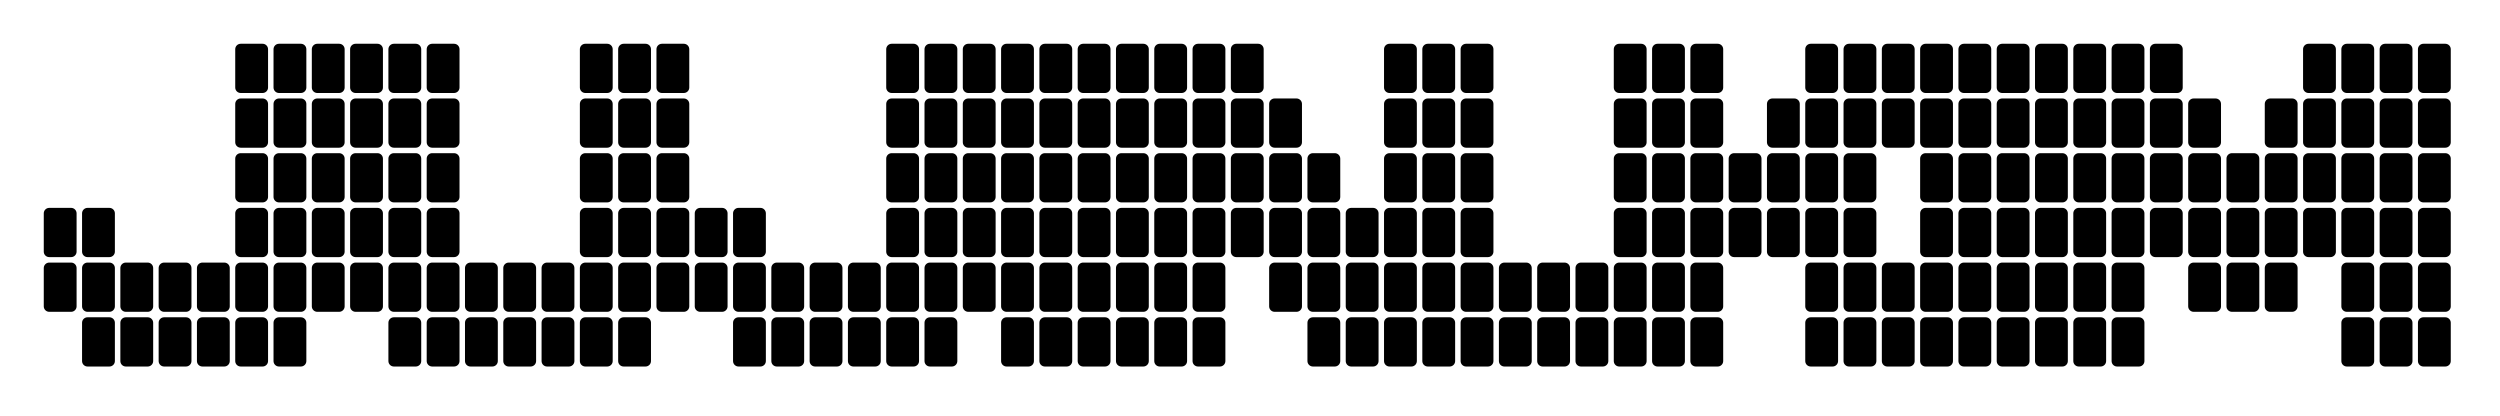
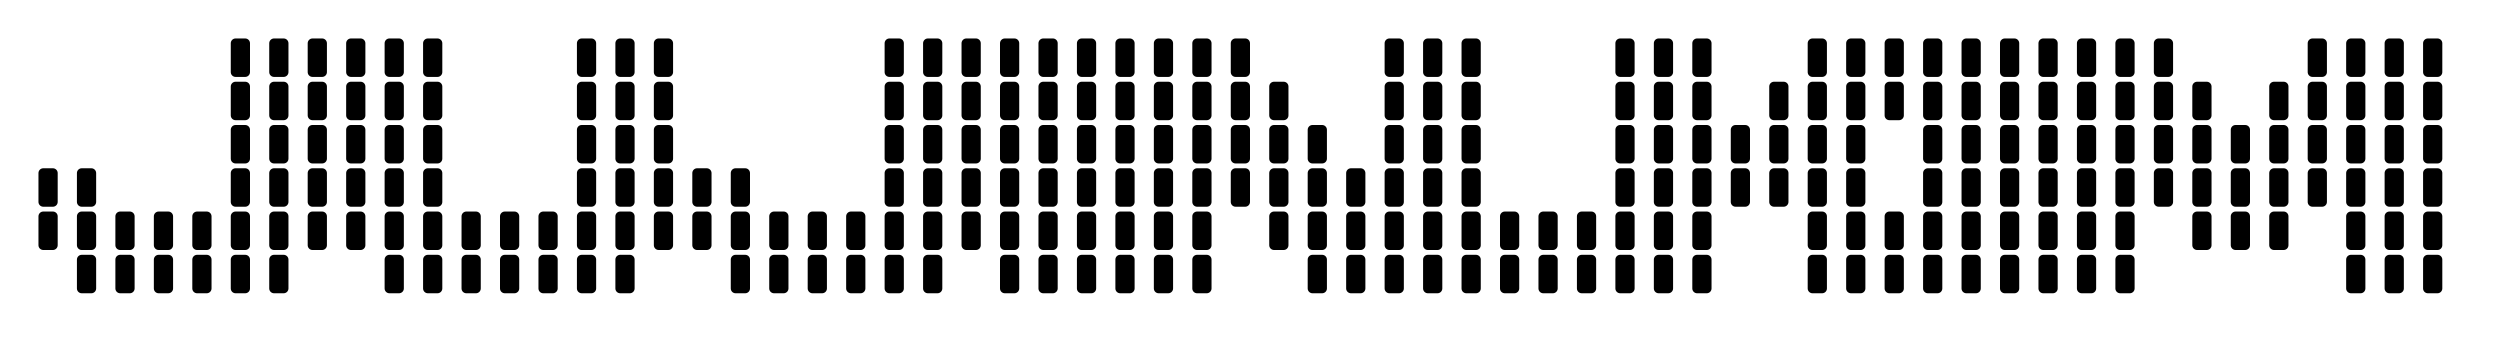
- <svg xmlns="http://www.w3.org/2000/svg" viewBox="0 0 457 76" fill="currentColor" aria-hidden="true" preserveAspectRatio="xMidYMid meet">
-   <rect x="43" y="8" width="6" height="9" rx="1" ry="1" />
-   <rect x="50" y="8" width="6" height="9" rx="1" ry="1" />
-   <rect x="57" y="8" width="6" height="9" rx="1" ry="1" />
-   <rect x="64" y="8" width="6" height="9" rx="1" ry="1" />
-   <rect x="71" y="8" width="6" height="9" rx="1" ry="1" />
-   <rect x="78" y="8" width="6" height="9" rx="1" ry="1" />
-   <rect x="106" y="8" width="6" height="9" rx="1" ry="1" />
-   <rect x="113" y="8" width="6" height="9" rx="1" ry="1" />
-   <rect x="120" y="8" width="6" height="9" rx="1" ry="1" />
-   <rect x="162" y="8" width="6" height="9" rx="1" ry="1" />
-   <rect x="169" y="8" width="6" height="9" rx="1" ry="1" />
-   <rect x="176" y="8" width="6" height="9" rx="1" ry="1" />
-   <rect x="183" y="8" width="6" height="9" rx="1" ry="1" />
-   <rect x="190" y="8" width="6" height="9" rx="1" ry="1" />
-   <rect x="197" y="8" width="6" height="9" rx="1" ry="1" />
-   <rect x="204" y="8" width="6" height="9" rx="1" ry="1" />
-   <rect x="211" y="8" width="6" height="9" rx="1" ry="1" />
-   <rect x="218" y="8" width="6" height="9" rx="1" ry="1" />
-   <rect x="225" y="8" width="6" height="9" rx="1" ry="1" />
-   <rect x="253" y="8" width="6" height="9" rx="1" ry="1" />
-   <rect x="260" y="8" width="6" height="9" rx="1" ry="1" />
-   <rect x="267" y="8" width="6" height="9" rx="1" ry="1" />
-   <rect x="295" y="8" width="6" height="9" rx="1" ry="1" />
-   <rect x="302" y="8" width="6" height="9" rx="1" ry="1" />
-   <rect x="309" y="8" width="6" height="9" rx="1" ry="1" />
-   <rect x="330" y="8" width="6" height="9" rx="1" ry="1" />
-   <rect x="337" y="8" width="6" height="9" rx="1" ry="1" />
-   <rect x="344" y="8" width="6" height="9" rx="1" ry="1" />
-   <rect x="351" y="8" width="6" height="9" rx="1" ry="1" />
-   <rect x="358" y="8" width="6" height="9" rx="1" ry="1" />
-   <rect x="365" y="8" width="6" height="9" rx="1" ry="1" />
-   <rect x="372" y="8" width="6" height="9" rx="1" ry="1" />
-   <rect x="379" y="8" width="6" height="9" rx="1" ry="1" />
-   <rect x="386" y="8" width="6" height="9" rx="1" ry="1" />
-   <rect x="393" y="8" width="6" height="9" rx="1" ry="1" />
-   <rect x="421" y="8" width="6" height="9" rx="1" ry="1" />
-   <rect x="428" y="8" width="6" height="9" rx="1" ry="1" />
-   <rect x="435" y="8" width="6" height="9" rx="1" ry="1" />
-   <rect x="442" y="8" width="6" height="9" rx="1" ry="1" />
-   <rect x="43" y="18" width="6" height="9" rx="1" ry="1" />
-   <rect x="50" y="18" width="6" height="9" rx="1" ry="1" />
-   <rect x="57" y="18" width="6" height="9" rx="1" ry="1" />
-   <rect x="64" y="18" width="6" height="9" rx="1" ry="1" />
-   <rect x="71" y="18" width="6" height="9" rx="1" ry="1" />
-   <rect x="78" y="18" width="6" height="9" rx="1" ry="1" />
-   <rect x="106" y="18" width="6" height="9" rx="1" ry="1" />
-   <rect x="113" y="18" width="6" height="9" rx="1" ry="1" />
-   <rect x="120" y="18" width="6" height="9" rx="1" ry="1" />
-   <rect x="162" y="18" width="6" height="9" rx="1" ry="1" />
-   <rect x="169" y="18" width="6" height="9" rx="1" ry="1" />
-   <rect x="176" y="18" width="6" height="9" rx="1" ry="1" />
-   <rect x="183" y="18" width="6" height="9" rx="1" ry="1" />
-   <rect x="190" y="18" width="6" height="9" rx="1" ry="1" />
-   <rect x="197" y="18" width="6" height="9" rx="1" ry="1" />
-   <rect x="204" y="18" width="6" height="9" rx="1" ry="1" />
-   <rect x="211" y="18" width="6" height="9" rx="1" ry="1" />
-   <rect x="218" y="18" width="6" height="9" rx="1" ry="1" />
-   <rect x="225" y="18" width="6" height="9" rx="1" ry="1" />
-   <rect x="232" y="18" width="6" height="9" rx="1" ry="1" />
-   <rect x="253" y="18" width="6" height="9" rx="1" ry="1" />
-   <rect x="260" y="18" width="6" height="9" rx="1" ry="1" />
-   <rect x="267" y="18" width="6" height="9" rx="1" ry="1" />
-   <rect x="295" y="18" width="6" height="9" rx="1" ry="1" />
-   <rect x="302" y="18" width="6" height="9" rx="1" ry="1" />
-   <rect x="309" y="18" width="6" height="9" rx="1" ry="1" />
-   <rect x="323" y="18" width="6" height="9" rx="1" ry="1" />
-   <rect x="330" y="18" width="6" height="9" rx="1" ry="1" />
-   <rect x="337" y="18" width="6" height="9" rx="1" ry="1" />
-   <rect x="344" y="18" width="6" height="9" rx="1" ry="1" />
-   <rect x="351" y="18" width="6" height="9" rx="1" ry="1" />
-   <rect x="358" y="18" width="6" height="9" rx="1" ry="1" />
-   <rect x="365" y="18" width="6" height="9" rx="1" ry="1" />
-   <rect x="372" y="18" width="6" height="9" rx="1" ry="1" />
-   <rect x="379" y="18" width="6" height="9" rx="1" ry="1" />
-   <rect x="386" y="18" width="6" height="9" rx="1" ry="1" />
-   <rect x="393" y="18" width="6" height="9" rx="1" ry="1" />
-   <rect x="400" y="18" width="6" height="9" rx="1" ry="1" />
-   <rect x="414" y="18" width="6" height="9" rx="1" ry="1" />
-   <rect x="421" y="18" width="6" height="9" rx="1" ry="1" />
-   <rect x="428" y="18" width="6" height="9" rx="1" ry="1" />
-   <rect x="435" y="18" width="6" height="9" rx="1" ry="1" />
-   <rect x="442" y="18" width="6" height="9" rx="1" ry="1" />
-   <rect x="43" y="28" width="6" height="9" rx="1" ry="1" />
-   <rect x="50" y="28" width="6" height="9" rx="1" ry="1" />
-   <rect x="57" y="28" width="6" height="9" rx="1" ry="1" />
-   <rect x="64" y="28" width="6" height="9" rx="1" ry="1" />
-   <rect x="71" y="28" width="6" height="9" rx="1" ry="1" />
-   <rect x="78" y="28" width="6" height="9" rx="1" ry="1" />
-   <rect x="106" y="28" width="6" height="9" rx="1" ry="1" />
-   <rect x="113" y="28" width="6" height="9" rx="1" ry="1" />
-   <rect x="120" y="28" width="6" height="9" rx="1" ry="1" />
-   <rect x="162" y="28" width="6" height="9" rx="1" ry="1" />
-   <rect x="169" y="28" width="6" height="9" rx="1" ry="1" />
-   <rect x="176" y="28" width="6" height="9" rx="1" ry="1" />
-   <rect x="183" y="28" width="6" height="9" rx="1" ry="1" />
-   <rect x="190" y="28" width="6" height="9" rx="1" ry="1" />
-   <rect x="197" y="28" width="6" height="9" rx="1" ry="1" />
-   <rect x="204" y="28" width="6" height="9" rx="1" ry="1" />
-   <rect x="211" y="28" width="6" height="9" rx="1" ry="1" />
-   <rect x="218" y="28" width="6" height="9" rx="1" ry="1" />
-   <rect x="225" y="28" width="6" height="9" rx="1" ry="1" />
-   <rect x="232" y="28" width="6" height="9" rx="1" ry="1" />
-   <rect x="239" y="28" width="6" height="9" rx="1" ry="1" />
-   <rect x="253" y="28" width="6" height="9" rx="1" ry="1" />
-   <rect x="260" y="28" width="6" height="9" rx="1" ry="1" />
-   <rect x="267" y="28" width="6" height="9" rx="1" ry="1" />
-   <rect x="295" y="28" width="6" height="9" rx="1" ry="1" />
-   <rect x="302" y="28" width="6" height="9" rx="1" ry="1" />
-   <rect x="309" y="28" width="6" height="9" rx="1" ry="1" />
-   <rect x="316" y="28" width="6" height="9" rx="1" ry="1" />
-   <rect x="323" y="28" width="6" height="9" rx="1" ry="1" />
-   <rect x="330" y="28" width="6" height="9" rx="1" ry="1" />
-   <rect x="337" y="28" width="6" height="9" rx="1" ry="1" />
-   <rect x="351" y="28" width="6" height="9" rx="1" ry="1" />
-   <rect x="358" y="28" width="6" height="9" rx="1" ry="1" />
-   <rect x="365" y="28" width="6" height="9" rx="1" ry="1" />
-   <rect x="372" y="28" width="6" height="9" rx="1" ry="1" />
-   <rect x="379" y="28" width="6" height="9" rx="1" ry="1" />
-   <rect x="386" y="28" width="6" height="9" rx="1" ry="1" />
-   <rect x="393" y="28" width="6" height="9" rx="1" ry="1" />
-   <rect x="400" y="28" width="6" height="9" rx="1" ry="1" />
-   <rect x="407" y="28" width="6" height="9" rx="1" ry="1" />
-   <rect x="414" y="28" width="6" height="9" rx="1" ry="1" />
-   <rect x="421" y="28" width="6" height="9" rx="1" ry="1" />
-   <rect x="428" y="28" width="6" height="9" rx="1" ry="1" />
-   <rect x="435" y="28" width="6" height="9" rx="1" ry="1" />
-   <rect x="442" y="28" width="6" height="9" rx="1" ry="1" />
-   <rect x="8" y="38" width="6" height="9" rx="1" ry="1" />
-   <rect x="15" y="38" width="6" height="9" rx="1" ry="1" />
-   <rect x="43" y="38" width="6" height="9" rx="1" ry="1" />
-   <rect x="50" y="38" width="6" height="9" rx="1" ry="1" />
-   <rect x="57" y="38" width="6" height="9" rx="1" ry="1" />
-   <rect x="64" y="38" width="6" height="9" rx="1" ry="1" />
-   <rect x="71" y="38" width="6" height="9" rx="1" ry="1" />
-   <rect x="78" y="38" width="6" height="9" rx="1" ry="1" />
-   <rect x="106" y="38" width="6" height="9" rx="1" ry="1" />
-   <rect x="113" y="38" width="6" height="9" rx="1" ry="1" />
-   <rect x="120" y="38" width="6" height="9" rx="1" ry="1" />
-   <rect x="127" y="38" width="6" height="9" rx="1" ry="1" />
-   <rect x="134" y="38" width="6" height="9" rx="1" ry="1" />
-   <rect x="162" y="38" width="6" height="9" rx="1" ry="1" />
-   <rect x="169" y="38" width="6" height="9" rx="1" ry="1" />
-   <rect x="176" y="38" width="6" height="9" rx="1" ry="1" />
-   <rect x="183" y="38" width="6" height="9" rx="1" ry="1" />
-   <rect x="190" y="38" width="6" height="9" rx="1" ry="1" />
-   <rect x="197" y="38" width="6" height="9" rx="1" ry="1" />
-   <rect x="204" y="38" width="6" height="9" rx="1" ry="1" />
-   <rect x="211" y="38" width="6" height="9" rx="1" ry="1" />
-   <rect x="218" y="38" width="6" height="9" rx="1" ry="1" />
-   <rect x="225" y="38" width="6" height="9" rx="1" ry="1" />
-   <rect x="232" y="38" width="6" height="9" rx="1" ry="1" />
-   <rect x="239" y="38" width="6" height="9" rx="1" ry="1" />
-   <rect x="246" y="38" width="6" height="9" rx="1" ry="1" />
-   <rect x="253" y="38" width="6" height="9" rx="1" ry="1" />
-   <rect x="260" y="38" width="6" height="9" rx="1" ry="1" />
-   <rect x="267" y="38" width="6" height="9" rx="1" ry="1" />
-   <rect x="295" y="38" width="6" height="9" rx="1" ry="1" />
-   <rect x="302" y="38" width="6" height="9" rx="1" ry="1" />
-   <rect x="309" y="38" width="6" height="9" rx="1" ry="1" />
-   <rect x="316" y="38" width="6" height="9" rx="1" ry="1" />
-   <rect x="323" y="38" width="6" height="9" rx="1" ry="1" />
-   <rect x="330" y="38" width="6" height="9" rx="1" ry="1" />
-   <rect x="337" y="38" width="6" height="9" rx="1" ry="1" />
-   <rect x="351" y="38" width="6" height="9" rx="1" ry="1" />
-   <rect x="358" y="38" width="6" height="9" rx="1" ry="1" />
-   <rect x="365" y="38" width="6" height="9" rx="1" ry="1" />
-   <rect x="372" y="38" width="6" height="9" rx="1" ry="1" />
-   <rect x="379" y="38" width="6" height="9" rx="1" ry="1" />
-   <rect x="386" y="38" width="6" height="9" rx="1" ry="1" />
-   <rect x="393" y="38" width="6" height="9" rx="1" ry="1" />
-   <rect x="400" y="38" width="6" height="9" rx="1" ry="1" />
-   <rect x="407" y="38" width="6" height="9" rx="1" ry="1" />
-   <rect x="414" y="38" width="6" height="9" rx="1" ry="1" />
-   <rect x="421" y="38" width="6" height="9" rx="1" ry="1" />
-   <rect x="428" y="38" width="6" height="9" rx="1" ry="1" />
-   <rect x="435" y="38" width="6" height="9" rx="1" ry="1" />
-   <rect x="442" y="38" width="6" height="9" rx="1" ry="1" />
-   <rect x="8" y="48" width="6" height="9" rx="1" ry="1" />
-   <rect x="15" y="48" width="6" height="9" rx="1" ry="1" />
-   <rect x="22" y="48" width="6" height="9" rx="1" ry="1" />
-   <rect x="29" y="48" width="6" height="9" rx="1" ry="1" />
-   <rect x="36" y="48" width="6" height="9" rx="1" ry="1" />
-   <rect x="43" y="48" width="6" height="9" rx="1" ry="1" />
-   <rect x="50" y="48" width="6" height="9" rx="1" ry="1" />
-   <rect x="57" y="48" width="6" height="9" rx="1" ry="1" />
-   <rect x="64" y="48" width="6" height="9" rx="1" ry="1" />
-   <rect x="71" y="48" width="6" height="9" rx="1" ry="1" />
-   <rect x="78" y="48" width="6" height="9" rx="1" ry="1" />
-   <rect x="85" y="48" width="6" height="9" rx="1" ry="1" />
-   <rect x="92" y="48" width="6" height="9" rx="1" ry="1" />
-   <rect x="99" y="48" width="6" height="9" rx="1" ry="1" />
-   <rect x="106" y="48" width="6" height="9" rx="1" ry="1" />
-   <rect x="113" y="48" width="6" height="9" rx="1" ry="1" />
-   <rect x="120" y="48" width="6" height="9" rx="1" ry="1" />
-   <rect x="127" y="48" width="6" height="9" rx="1" ry="1" />
-   <rect x="134" y="48" width="6" height="9" rx="1" ry="1" />
-   <rect x="141" y="48" width="6" height="9" rx="1" ry="1" />
-   <rect x="148" y="48" width="6" height="9" rx="1" ry="1" />
-   <rect x="155" y="48" width="6" height="9" rx="1" ry="1" />
-   <rect x="162" y="48" width="6" height="9" rx="1" ry="1" />
-   <rect x="169" y="48" width="6" height="9" rx="1" ry="1" />
-   <rect x="176" y="48" width="6" height="9" rx="1" ry="1" />
-   <rect x="183" y="48" width="6" height="9" rx="1" ry="1" />
-   <rect x="190" y="48" width="6" height="9" rx="1" ry="1" />
-   <rect x="197" y="48" width="6" height="9" rx="1" ry="1" />
-   <rect x="204" y="48" width="6" height="9" rx="1" ry="1" />
-   <rect x="211" y="48" width="6" height="9" rx="1" ry="1" />
-   <rect x="218" y="48" width="6" height="9" rx="1" ry="1" />
-   <rect x="232" y="48" width="6" height="9" rx="1" ry="1" />
-   <rect x="239" y="48" width="6" height="9" rx="1" ry="1" />
-   <rect x="246" y="48" width="6" height="9" rx="1" ry="1" />
-   <rect x="253" y="48" width="6" height="9" rx="1" ry="1" />
-   <rect x="260" y="48" width="6" height="9" rx="1" ry="1" />
-   <rect x="267" y="48" width="6" height="9" rx="1" ry="1" />
-   <rect x="274" y="48" width="6" height="9" rx="1" ry="1" />
-   <rect x="281" y="48" width="6" height="9" rx="1" ry="1" />
-   <rect x="288" y="48" width="6" height="9" rx="1" ry="1" />
-   <rect x="295" y="48" width="6" height="9" rx="1" ry="1" />
-   <rect x="302" y="48" width="6" height="9" rx="1" ry="1" />
-   <rect x="309" y="48" width="6" height="9" rx="1" ry="1" />
-   <rect x="330" y="48" width="6" height="9" rx="1" ry="1" />
-   <rect x="337" y="48" width="6" height="9" rx="1" ry="1" />
-   <rect x="344" y="48" width="6" height="9" rx="1" ry="1" />
-   <rect x="351" y="48" width="6" height="9" rx="1" ry="1" />
-   <rect x="358" y="48" width="6" height="9" rx="1" ry="1" />
-   <rect x="365" y="48" width="6" height="9" rx="1" ry="1" />
-   <rect x="372" y="48" width="6" height="9" rx="1" ry="1" />
-   <rect x="379" y="48" width="6" height="9" rx="1" ry="1" />
-   <rect x="386" y="48" width="6" height="9" rx="1" ry="1" />
-   <rect x="400" y="48" width="6" height="9" rx="1" ry="1" />
-   <rect x="407" y="48" width="6" height="9" rx="1" ry="1" />
-   <rect x="414" y="48" width="6" height="9" rx="1" ry="1" />
-   <rect x="428" y="48" width="6" height="9" rx="1" ry="1" />
-   <rect x="435" y="48" width="6" height="9" rx="1" ry="1" />
-   <rect x="442" y="48" width="6" height="9" rx="1" ry="1" />
-   <rect x="15" y="58" width="6" height="9" rx="1" ry="1" />
-   <rect x="22" y="58" width="6" height="9" rx="1" ry="1" />
-   <rect x="29" y="58" width="6" height="9" rx="1" ry="1" />
-   <rect x="36" y="58" width="6" height="9" rx="1" ry="1" />
-   <rect x="43" y="58" width="6" height="9" rx="1" ry="1" />
-   <rect x="50" y="58" width="6" height="9" rx="1" ry="1" />
-   <rect x="71" y="58" width="6" height="9" rx="1" ry="1" />
-   <rect x="78" y="58" width="6" height="9" rx="1" ry="1" />
-   <rect x="85" y="58" width="6" height="9" rx="1" ry="1" />
-   <rect x="92" y="58" width="6" height="9" rx="1" ry="1" />
-   <rect x="99" y="58" width="6" height="9" rx="1" ry="1" />
-   <rect x="106" y="58" width="6" height="9" rx="1" ry="1" />
-   <rect x="113" y="58" width="6" height="9" rx="1" ry="1" />
-   <rect x="134" y="58" width="6" height="9" rx="1" ry="1" />
-   <rect x="141" y="58" width="6" height="9" rx="1" ry="1" />
-   <rect x="148" y="58" width="6" height="9" rx="1" ry="1" />
-   <rect x="155" y="58" width="6" height="9" rx="1" ry="1" />
-   <rect x="162" y="58" width="6" height="9" rx="1" ry="1" />
-   <rect x="169" y="58" width="6" height="9" rx="1" ry="1" />
-   <rect x="183" y="58" width="6" height="9" rx="1" ry="1" />
-   <rect x="190" y="58" width="6" height="9" rx="1" ry="1" />
-   <rect x="197" y="58" width="6" height="9" rx="1" ry="1" />
-   <rect x="204" y="58" width="6" height="9" rx="1" ry="1" />
-   <rect x="211" y="58" width="6" height="9" rx="1" ry="1" />
-   <rect x="218" y="58" width="6" height="9" rx="1" ry="1" />
-   <rect x="239" y="58" width="6" height="9" rx="1" ry="1" />
-   <rect x="246" y="58" width="6" height="9" rx="1" ry="1" />
-   <rect x="253" y="58" width="6" height="9" rx="1" ry="1" />
-   <rect x="260" y="58" width="6" height="9" rx="1" ry="1" />
-   <rect x="267" y="58" width="6" height="9" rx="1" ry="1" />
-   <rect x="274" y="58" width="6" height="9" rx="1" ry="1" />
-   <rect x="281" y="58" width="6" height="9" rx="1" ry="1" />
-   <rect x="288" y="58" width="6" height="9" rx="1" ry="1" />
-   <rect x="295" y="58" width="6" height="9" rx="1" ry="1" />
-   <rect x="302" y="58" width="6" height="9" rx="1" ry="1" />
-   <rect x="309" y="58" width="6" height="9" rx="1" ry="1" />
-   <rect x="330" y="58" width="6" height="9" rx="1" ry="1" />
-   <rect x="337" y="58" width="6" height="9" rx="1" ry="1" />
-   <rect x="344" y="58" width="6" height="9" rx="1" ry="1" />
-   <rect x="351" y="58" width="6" height="9" rx="1" ry="1" />
-   <rect x="358" y="58" width="6" height="9" rx="1" ry="1" />
-   <rect x="365" y="58" width="6" height="9" rx="1" ry="1" />
-   <rect x="372" y="58" width="6" height="9" rx="1" ry="1" />
-   <rect x="379" y="58" width="6" height="9" rx="1" ry="1" />
-   <rect x="386" y="58" width="6" height="9" rx="1" ry="1" />
-   <rect x="428" y="58" width="6" height="9" rx="1" ry="1" />
-   <rect x="435" y="58" width="6" height="9" rx="1" ry="1" />
-   <rect x="442" y="58" width="6" height="9" rx="1" ry="1" />
+ <svg xmlns="http://www.w3.org/2000/svg" viewBox="0 0 520 70" fill="currentColor" aria-hidden="true" preserveAspectRatio="xMidYMid meet">
+   <rect x="48" y="8" width="4" height="8" rx="1" ry="1" />
+   <rect x="56" y="8" width="4" height="8" rx="1" ry="1" />
+   <rect x="64" y="8" width="4" height="8" rx="1" ry="1" />
+   <rect x="72" y="8" width="4" height="8" rx="1" ry="1" />
+   <rect x="80" y="8" width="4" height="8" rx="1" ry="1" />
+   <rect x="88" y="8" width="4" height="8" rx="1" ry="1" />
+   <rect x="120" y="8" width="4" height="8" rx="1" ry="1" />
+   <rect x="128" y="8" width="4" height="8" rx="1" ry="1" />
+   <rect x="136" y="8" width="4" height="8" rx="1" ry="1" />
+   <rect x="184" y="8" width="4" height="8" rx="1" ry="1" />
+   <rect x="192" y="8" width="4" height="8" rx="1" ry="1" />
+   <rect x="200" y="8" width="4" height="8" rx="1" ry="1" />
+   <rect x="208" y="8" width="4" height="8" rx="1" ry="1" />
+   <rect x="216" y="8" width="4" height="8" rx="1" ry="1" />
+   <rect x="224" y="8" width="4" height="8" rx="1" ry="1" />
+   <rect x="232" y="8" width="4" height="8" rx="1" ry="1" />
+   <rect x="240" y="8" width="4" height="8" rx="1" ry="1" />
+   <rect x="248" y="8" width="4" height="8" rx="1" ry="1" />
+   <rect x="256" y="8" width="4" height="8" rx="1" ry="1" />
+   <rect x="288" y="8" width="4" height="8" rx="1" ry="1" />
+   <rect x="296" y="8" width="4" height="8" rx="1" ry="1" />
+   <rect x="304" y="8" width="4" height="8" rx="1" ry="1" />
+   <rect x="336" y="8" width="4" height="8" rx="1" ry="1" />
+   <rect x="344" y="8" width="4" height="8" rx="1" ry="1" />
+   <rect x="352" y="8" width="4" height="8" rx="1" ry="1" />
+   <rect x="376" y="8" width="4" height="8" rx="1" ry="1" />
+   <rect x="384" y="8" width="4" height="8" rx="1" ry="1" />
+   <rect x="392" y="8" width="4" height="8" rx="1" ry="1" />
+   <rect x="400" y="8" width="4" height="8" rx="1" ry="1" />
+   <rect x="408" y="8" width="4" height="8" rx="1" ry="1" />
+   <rect x="416" y="8" width="4" height="8" rx="1" ry="1" />
+   <rect x="424" y="8" width="4" height="8" rx="1" ry="1" />
+   <rect x="432" y="8" width="4" height="8" rx="1" ry="1" />
+   <rect x="440" y="8" width="4" height="8" rx="1" ry="1" />
+   <rect x="448" y="8" width="4" height="8" rx="1" ry="1" />
+   <rect x="480" y="8" width="4" height="8" rx="1" ry="1" />
+   <rect x="488" y="8" width="4" height="8" rx="1" ry="1" />
+   <rect x="496" y="8" width="4" height="8" rx="1" ry="1" />
+   <rect x="504" y="8" width="4" height="8" rx="1" ry="1" />
+   <rect x="48" y="17" width="4" height="8" rx="1" ry="1" />
+   <rect x="56" y="17" width="4" height="8" rx="1" ry="1" />
+   <rect x="64" y="17" width="4" height="8" rx="1" ry="1" />
+   <rect x="72" y="17" width="4" height="8" rx="1" ry="1" />
+   <rect x="80" y="17" width="4" height="8" rx="1" ry="1" />
+   <rect x="88" y="17" width="4" height="8" rx="1" ry="1" />
+   <rect x="120" y="17" width="4" height="8" rx="1" ry="1" />
+   <rect x="128" y="17" width="4" height="8" rx="1" ry="1" />
+   <rect x="136" y="17" width="4" height="8" rx="1" ry="1" />
+   <rect x="184" y="17" width="4" height="8" rx="1" ry="1" />
+   <rect x="192" y="17" width="4" height="8" rx="1" ry="1" />
+   <rect x="200" y="17" width="4" height="8" rx="1" ry="1" />
+   <rect x="208" y="17" width="4" height="8" rx="1" ry="1" />
+   <rect x="216" y="17" width="4" height="8" rx="1" ry="1" />
+   <rect x="224" y="17" width="4" height="8" rx="1" ry="1" />
+   <rect x="232" y="17" width="4" height="8" rx="1" ry="1" />
+   <rect x="240" y="17" width="4" height="8" rx="1" ry="1" />
+   <rect x="248" y="17" width="4" height="8" rx="1" ry="1" />
+   <rect x="256" y="17" width="4" height="8" rx="1" ry="1" />
+   <rect x="264" y="17" width="4" height="8" rx="1" ry="1" />
+   <rect x="288" y="17" width="4" height="8" rx="1" ry="1" />
+   <rect x="296" y="17" width="4" height="8" rx="1" ry="1" />
+   <rect x="304" y="17" width="4" height="8" rx="1" ry="1" />
+   <rect x="336" y="17" width="4" height="8" rx="1" ry="1" />
+   <rect x="344" y="17" width="4" height="8" rx="1" ry="1" />
+   <rect x="352" y="17" width="4" height="8" rx="1" ry="1" />
+   <rect x="368" y="17" width="4" height="8" rx="1" ry="1" />
+   <rect x="376" y="17" width="4" height="8" rx="1" ry="1" />
+   <rect x="384" y="17" width="4" height="8" rx="1" ry="1" />
+   <rect x="392" y="17" width="4" height="8" rx="1" ry="1" />
+   <rect x="400" y="17" width="4" height="8" rx="1" ry="1" />
+   <rect x="408" y="17" width="4" height="8" rx="1" ry="1" />
+   <rect x="416" y="17" width="4" height="8" rx="1" ry="1" />
+   <rect x="424" y="17" width="4" height="8" rx="1" ry="1" />
+   <rect x="432" y="17" width="4" height="8" rx="1" ry="1" />
+   <rect x="440" y="17" width="4" height="8" rx="1" ry="1" />
+   <rect x="448" y="17" width="4" height="8" rx="1" ry="1" />
+   <rect x="456" y="17" width="4" height="8" rx="1" ry="1" />
+   <rect x="472" y="17" width="4" height="8" rx="1" ry="1" />
+   <rect x="480" y="17" width="4" height="8" rx="1" ry="1" />
+   <rect x="488" y="17" width="4" height="8" rx="1" ry="1" />
+   <rect x="496" y="17" width="4" height="8" rx="1" ry="1" />
+   <rect x="504" y="17" width="4" height="8" rx="1" ry="1" />
+   <rect x="48" y="26" width="4" height="8" rx="1" ry="1" />
+   <rect x="56" y="26" width="4" height="8" rx="1" ry="1" />
+   <rect x="64" y="26" width="4" height="8" rx="1" ry="1" />
+   <rect x="72" y="26" width="4" height="8" rx="1" ry="1" />
+   <rect x="80" y="26" width="4" height="8" rx="1" ry="1" />
+   <rect x="88" y="26" width="4" height="8" rx="1" ry="1" />
+   <rect x="120" y="26" width="4" height="8" rx="1" ry="1" />
+   <rect x="128" y="26" width="4" height="8" rx="1" ry="1" />
+   <rect x="136" y="26" width="4" height="8" rx="1" ry="1" />
+   <rect x="184" y="26" width="4" height="8" rx="1" ry="1" />
+   <rect x="192" y="26" width="4" height="8" rx="1" ry="1" />
+   <rect x="200" y="26" width="4" height="8" rx="1" ry="1" />
+   <rect x="208" y="26" width="4" height="8" rx="1" ry="1" />
+   <rect x="216" y="26" width="4" height="8" rx="1" ry="1" />
+   <rect x="224" y="26" width="4" height="8" rx="1" ry="1" />
+   <rect x="232" y="26" width="4" height="8" rx="1" ry="1" />
+   <rect x="240" y="26" width="4" height="8" rx="1" ry="1" />
+   <rect x="248" y="26" width="4" height="8" rx="1" ry="1" />
+   <rect x="256" y="26" width="4" height="8" rx="1" ry="1" />
+   <rect x="264" y="26" width="4" height="8" rx="1" ry="1" />
+   <rect x="272" y="26" width="4" height="8" rx="1" ry="1" />
+   <rect x="288" y="26" width="4" height="8" rx="1" ry="1" />
+   <rect x="296" y="26" width="4" height="8" rx="1" ry="1" />
+   <rect x="304" y="26" width="4" height="8" rx="1" ry="1" />
+   <rect x="336" y="26" width="4" height="8" rx="1" ry="1" />
+   <rect x="344" y="26" width="4" height="8" rx="1" ry="1" />
+   <rect x="352" y="26" width="4" height="8" rx="1" ry="1" />
+   <rect x="360" y="26" width="4" height="8" rx="1" ry="1" />
+   <rect x="368" y="26" width="4" height="8" rx="1" ry="1" />
+   <rect x="376" y="26" width="4" height="8" rx="1" ry="1" />
+   <rect x="384" y="26" width="4" height="8" rx="1" ry="1" />
+   <rect x="400" y="26" width="4" height="8" rx="1" ry="1" />
+   <rect x="408" y="26" width="4" height="8" rx="1" ry="1" />
+   <rect x="416" y="26" width="4" height="8" rx="1" ry="1" />
+   <rect x="424" y="26" width="4" height="8" rx="1" ry="1" />
+   <rect x="432" y="26" width="4" height="8" rx="1" ry="1" />
+   <rect x="440" y="26" width="4" height="8" rx="1" ry="1" />
+   <rect x="448" y="26" width="4" height="8" rx="1" ry="1" />
+   <rect x="456" y="26" width="4" height="8" rx="1" ry="1" />
+   <rect x="464" y="26" width="4" height="8" rx="1" ry="1" />
+   <rect x="472" y="26" width="4" height="8" rx="1" ry="1" />
+   <rect x="480" y="26" width="4" height="8" rx="1" ry="1" />
+   <rect x="488" y="26" width="4" height="8" rx="1" ry="1" />
+   <rect x="496" y="26" width="4" height="8" rx="1" ry="1" />
+   <rect x="504" y="26" width="4" height="8" rx="1" ry="1" />
+   <rect x="8" y="35" width="4" height="8" rx="1" ry="1" />
+   <rect x="16" y="35" width="4" height="8" rx="1" ry="1" />
+   <rect x="48" y="35" width="4" height="8" rx="1" ry="1" />
+   <rect x="56" y="35" width="4" height="8" rx="1" ry="1" />
+   <rect x="64" y="35" width="4" height="8" rx="1" ry="1" />
+   <rect x="72" y="35" width="4" height="8" rx="1" ry="1" />
+   <rect x="80" y="35" width="4" height="8" rx="1" ry="1" />
+   <rect x="88" y="35" width="4" height="8" rx="1" ry="1" />
+   <rect x="120" y="35" width="4" height="8" rx="1" ry="1" />
+   <rect x="128" y="35" width="4" height="8" rx="1" ry="1" />
+   <rect x="136" y="35" width="4" height="8" rx="1" ry="1" />
+   <rect x="144" y="35" width="4" height="8" rx="1" ry="1" />
+   <rect x="152" y="35" width="4" height="8" rx="1" ry="1" />
+   <rect x="184" y="35" width="4" height="8" rx="1" ry="1" />
+   <rect x="192" y="35" width="4" height="8" rx="1" ry="1" />
+   <rect x="200" y="35" width="4" height="8" rx="1" ry="1" />
+   <rect x="208" y="35" width="4" height="8" rx="1" ry="1" />
+   <rect x="216" y="35" width="4" height="8" rx="1" ry="1" />
+   <rect x="224" y="35" width="4" height="8" rx="1" ry="1" />
+   <rect x="232" y="35" width="4" height="8" rx="1" ry="1" />
+   <rect x="240" y="35" width="4" height="8" rx="1" ry="1" />
+   <rect x="248" y="35" width="4" height="8" rx="1" ry="1" />
+   <rect x="256" y="35" width="4" height="8" rx="1" ry="1" />
+   <rect x="264" y="35" width="4" height="8" rx="1" ry="1" />
+   <rect x="272" y="35" width="4" height="8" rx="1" ry="1" />
+   <rect x="280" y="35" width="4" height="8" rx="1" ry="1" />
+   <rect x="288" y="35" width="4" height="8" rx="1" ry="1" />
+   <rect x="296" y="35" width="4" height="8" rx="1" ry="1" />
+   <rect x="304" y="35" width="4" height="8" rx="1" ry="1" />
+   <rect x="336" y="35" width="4" height="8" rx="1" ry="1" />
+   <rect x="344" y="35" width="4" height="8" rx="1" ry="1" />
+   <rect x="352" y="35" width="4" height="8" rx="1" ry="1" />
+   <rect x="360" y="35" width="4" height="8" rx="1" ry="1" />
+   <rect x="368" y="35" width="4" height="8" rx="1" ry="1" />
+   <rect x="376" y="35" width="4" height="8" rx="1" ry="1" />
+   <rect x="384" y="35" width="4" height="8" rx="1" ry="1" />
+   <rect x="400" y="35" width="4" height="8" rx="1" ry="1" />
+   <rect x="408" y="35" width="4" height="8" rx="1" ry="1" />
+   <rect x="416" y="35" width="4" height="8" rx="1" ry="1" />
+   <rect x="424" y="35" width="4" height="8" rx="1" ry="1" />
+   <rect x="432" y="35" width="4" height="8" rx="1" ry="1" />
+   <rect x="440" y="35" width="4" height="8" rx="1" ry="1" />
+   <rect x="448" y="35" width="4" height="8" rx="1" ry="1" />
+   <rect x="456" y="35" width="4" height="8" rx="1" ry="1" />
+   <rect x="464" y="35" width="4" height="8" rx="1" ry="1" />
+   <rect x="472" y="35" width="4" height="8" rx="1" ry="1" />
+   <rect x="480" y="35" width="4" height="8" rx="1" ry="1" />
+   <rect x="488" y="35" width="4" height="8" rx="1" ry="1" />
+   <rect x="496" y="35" width="4" height="8" rx="1" ry="1" />
+   <rect x="504" y="35" width="4" height="8" rx="1" ry="1" />
+   <rect x="8" y="44" width="4" height="8" rx="1" ry="1" />
+   <rect x="16" y="44" width="4" height="8" rx="1" ry="1" />
+   <rect x="24" y="44" width="4" height="8" rx="1" ry="1" />
+   <rect x="32" y="44" width="4" height="8" rx="1" ry="1" />
+   <rect x="40" y="44" width="4" height="8" rx="1" ry="1" />
+   <rect x="48" y="44" width="4" height="8" rx="1" ry="1" />
+   <rect x="56" y="44" width="4" height="8" rx="1" ry="1" />
+   <rect x="64" y="44" width="4" height="8" rx="1" ry="1" />
+   <rect x="72" y="44" width="4" height="8" rx="1" ry="1" />
+   <rect x="80" y="44" width="4" height="8" rx="1" ry="1" />
+   <rect x="88" y="44" width="4" height="8" rx="1" ry="1" />
+   <rect x="96" y="44" width="4" height="8" rx="1" ry="1" />
+   <rect x="104" y="44" width="4" height="8" rx="1" ry="1" />
+   <rect x="112" y="44" width="4" height="8" rx="1" ry="1" />
+   <rect x="120" y="44" width="4" height="8" rx="1" ry="1" />
+   <rect x="128" y="44" width="4" height="8" rx="1" ry="1" />
+   <rect x="136" y="44" width="4" height="8" rx="1" ry="1" />
+   <rect x="144" y="44" width="4" height="8" rx="1" ry="1" />
+   <rect x="152" y="44" width="4" height="8" rx="1" ry="1" />
+   <rect x="160" y="44" width="4" height="8" rx="1" ry="1" />
+   <rect x="168" y="44" width="4" height="8" rx="1" ry="1" />
+   <rect x="176" y="44" width="4" height="8" rx="1" ry="1" />
+   <rect x="184" y="44" width="4" height="8" rx="1" ry="1" />
+   <rect x="192" y="44" width="4" height="8" rx="1" ry="1" />
+   <rect x="200" y="44" width="4" height="8" rx="1" ry="1" />
+   <rect x="208" y="44" width="4" height="8" rx="1" ry="1" />
+   <rect x="216" y="44" width="4" height="8" rx="1" ry="1" />
+   <rect x="224" y="44" width="4" height="8" rx="1" ry="1" />
+   <rect x="232" y="44" width="4" height="8" rx="1" ry="1" />
+   <rect x="240" y="44" width="4" height="8" rx="1" ry="1" />
+   <rect x="248" y="44" width="4" height="8" rx="1" ry="1" />
+   <rect x="264" y="44" width="4" height="8" rx="1" ry="1" />
+   <rect x="272" y="44" width="4" height="8" rx="1" ry="1" />
+   <rect x="280" y="44" width="4" height="8" rx="1" ry="1" />
+   <rect x="288" y="44" width="4" height="8" rx="1" ry="1" />
+   <rect x="296" y="44" width="4" height="8" rx="1" ry="1" />
+   <rect x="304" y="44" width="4" height="8" rx="1" ry="1" />
+   <rect x="312" y="44" width="4" height="8" rx="1" ry="1" />
+   <rect x="320" y="44" width="4" height="8" rx="1" ry="1" />
+   <rect x="328" y="44" width="4" height="8" rx="1" ry="1" />
+   <rect x="336" y="44" width="4" height="8" rx="1" ry="1" />
+   <rect x="344" y="44" width="4" height="8" rx="1" ry="1" />
+   <rect x="352" y="44" width="4" height="8" rx="1" ry="1" />
+   <rect x="376" y="44" width="4" height="8" rx="1" ry="1" />
+   <rect x="384" y="44" width="4" height="8" rx="1" ry="1" />
+   <rect x="392" y="44" width="4" height="8" rx="1" ry="1" />
+   <rect x="400" y="44" width="4" height="8" rx="1" ry="1" />
+   <rect x="408" y="44" width="4" height="8" rx="1" ry="1" />
+   <rect x="416" y="44" width="4" height="8" rx="1" ry="1" />
+   <rect x="424" y="44" width="4" height="8" rx="1" ry="1" />
+   <rect x="432" y="44" width="4" height="8" rx="1" ry="1" />
+   <rect x="440" y="44" width="4" height="8" rx="1" ry="1" />
+   <rect x="456" y="44" width="4" height="8" rx="1" ry="1" />
+   <rect x="464" y="44" width="4" height="8" rx="1" ry="1" />
+   <rect x="472" y="44" width="4" height="8" rx="1" ry="1" />
+   <rect x="488" y="44" width="4" height="8" rx="1" ry="1" />
+   <rect x="496" y="44" width="4" height="8" rx="1" ry="1" />
+   <rect x="504" y="44" width="4" height="8" rx="1" ry="1" />
+   <rect x="16" y="53" width="4" height="8" rx="1" ry="1" />
+   <rect x="24" y="53" width="4" height="8" rx="1" ry="1" />
+   <rect x="32" y="53" width="4" height="8" rx="1" ry="1" />
+   <rect x="40" y="53" width="4" height="8" rx="1" ry="1" />
+   <rect x="48" y="53" width="4" height="8" rx="1" ry="1" />
+   <rect x="56" y="53" width="4" height="8" rx="1" ry="1" />
+   <rect x="80" y="53" width="4" height="8" rx="1" ry="1" />
+   <rect x="88" y="53" width="4" height="8" rx="1" ry="1" />
+   <rect x="96" y="53" width="4" height="8" rx="1" ry="1" />
+   <rect x="104" y="53" width="4" height="8" rx="1" ry="1" />
+   <rect x="112" y="53" width="4" height="8" rx="1" ry="1" />
+   <rect x="120" y="53" width="4" height="8" rx="1" ry="1" />
+   <rect x="128" y="53" width="4" height="8" rx="1" ry="1" />
+   <rect x="152" y="53" width="4" height="8" rx="1" ry="1" />
+   <rect x="160" y="53" width="4" height="8" rx="1" ry="1" />
+   <rect x="168" y="53" width="4" height="8" rx="1" ry="1" />
+   <rect x="176" y="53" width="4" height="8" rx="1" ry="1" />
+   <rect x="184" y="53" width="4" height="8" rx="1" ry="1" />
+   <rect x="192" y="53" width="4" height="8" rx="1" ry="1" />
+   <rect x="208" y="53" width="4" height="8" rx="1" ry="1" />
+   <rect x="216" y="53" width="4" height="8" rx="1" ry="1" />
+   <rect x="224" y="53" width="4" height="8" rx="1" ry="1" />
+   <rect x="232" y="53" width="4" height="8" rx="1" ry="1" />
+   <rect x="240" y="53" width="4" height="8" rx="1" ry="1" />
+   <rect x="248" y="53" width="4" height="8" rx="1" ry="1" />
+   <rect x="272" y="53" width="4" height="8" rx="1" ry="1" />
+   <rect x="280" y="53" width="4" height="8" rx="1" ry="1" />
+   <rect x="288" y="53" width="4" height="8" rx="1" ry="1" />
+   <rect x="296" y="53" width="4" height="8" rx="1" ry="1" />
+   <rect x="304" y="53" width="4" height="8" rx="1" ry="1" />
+   <rect x="312" y="53" width="4" height="8" rx="1" ry="1" />
+   <rect x="320" y="53" width="4" height="8" rx="1" ry="1" />
+   <rect x="328" y="53" width="4" height="8" rx="1" ry="1" />
+   <rect x="336" y="53" width="4" height="8" rx="1" ry="1" />
+   <rect x="344" y="53" width="4" height="8" rx="1" ry="1" />
+   <rect x="352" y="53" width="4" height="8" rx="1" ry="1" />
+   <rect x="376" y="53" width="4" height="8" rx="1" ry="1" />
+   <rect x="384" y="53" width="4" height="8" rx="1" ry="1" />
+   <rect x="392" y="53" width="4" height="8" rx="1" ry="1" />
+   <rect x="400" y="53" width="4" height="8" rx="1" ry="1" />
+   <rect x="408" y="53" width="4" height="8" rx="1" ry="1" />
+   <rect x="416" y="53" width="4" height="8" rx="1" ry="1" />
+   <rect x="424" y="53" width="4" height="8" rx="1" ry="1" />
+   <rect x="432" y="53" width="4" height="8" rx="1" ry="1" />
+   <rect x="440" y="53" width="4" height="8" rx="1" ry="1" />
+   <rect x="488" y="53" width="4" height="8" rx="1" ry="1" />
+   <rect x="496" y="53" width="4" height="8" rx="1" ry="1" />
+   <rect x="504" y="53" width="4" height="8" rx="1" ry="1" />
</svg>
